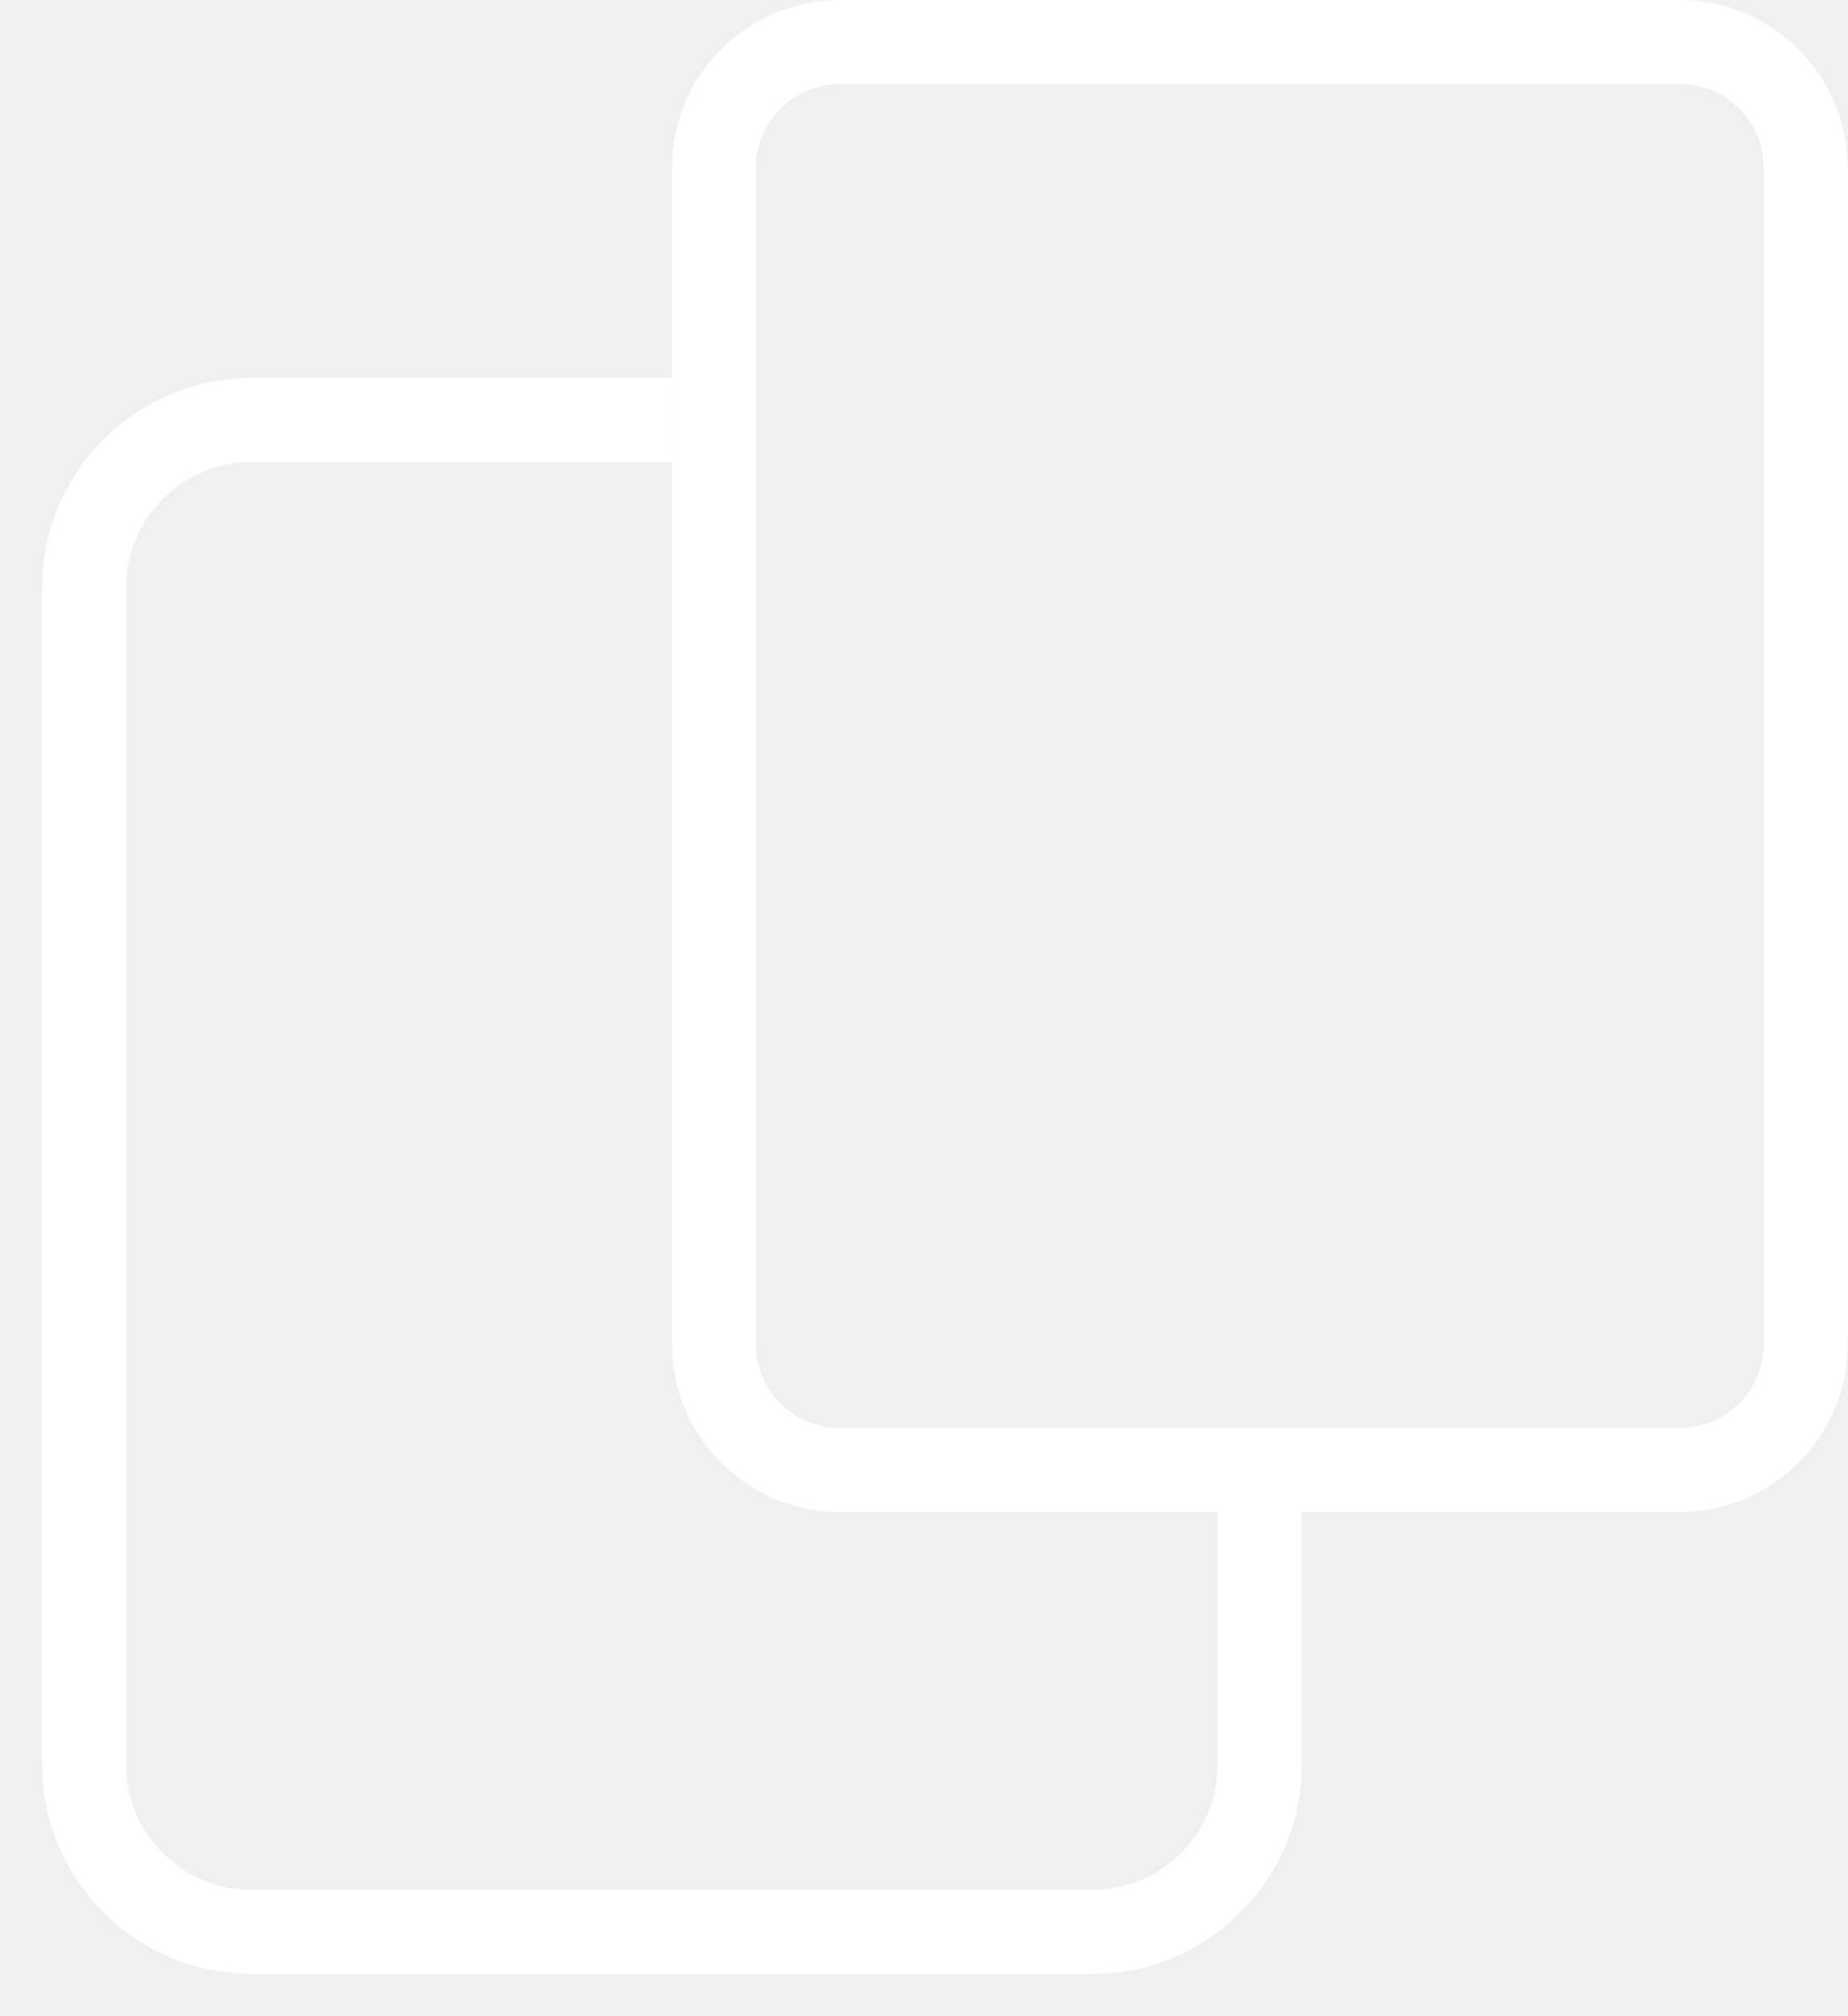
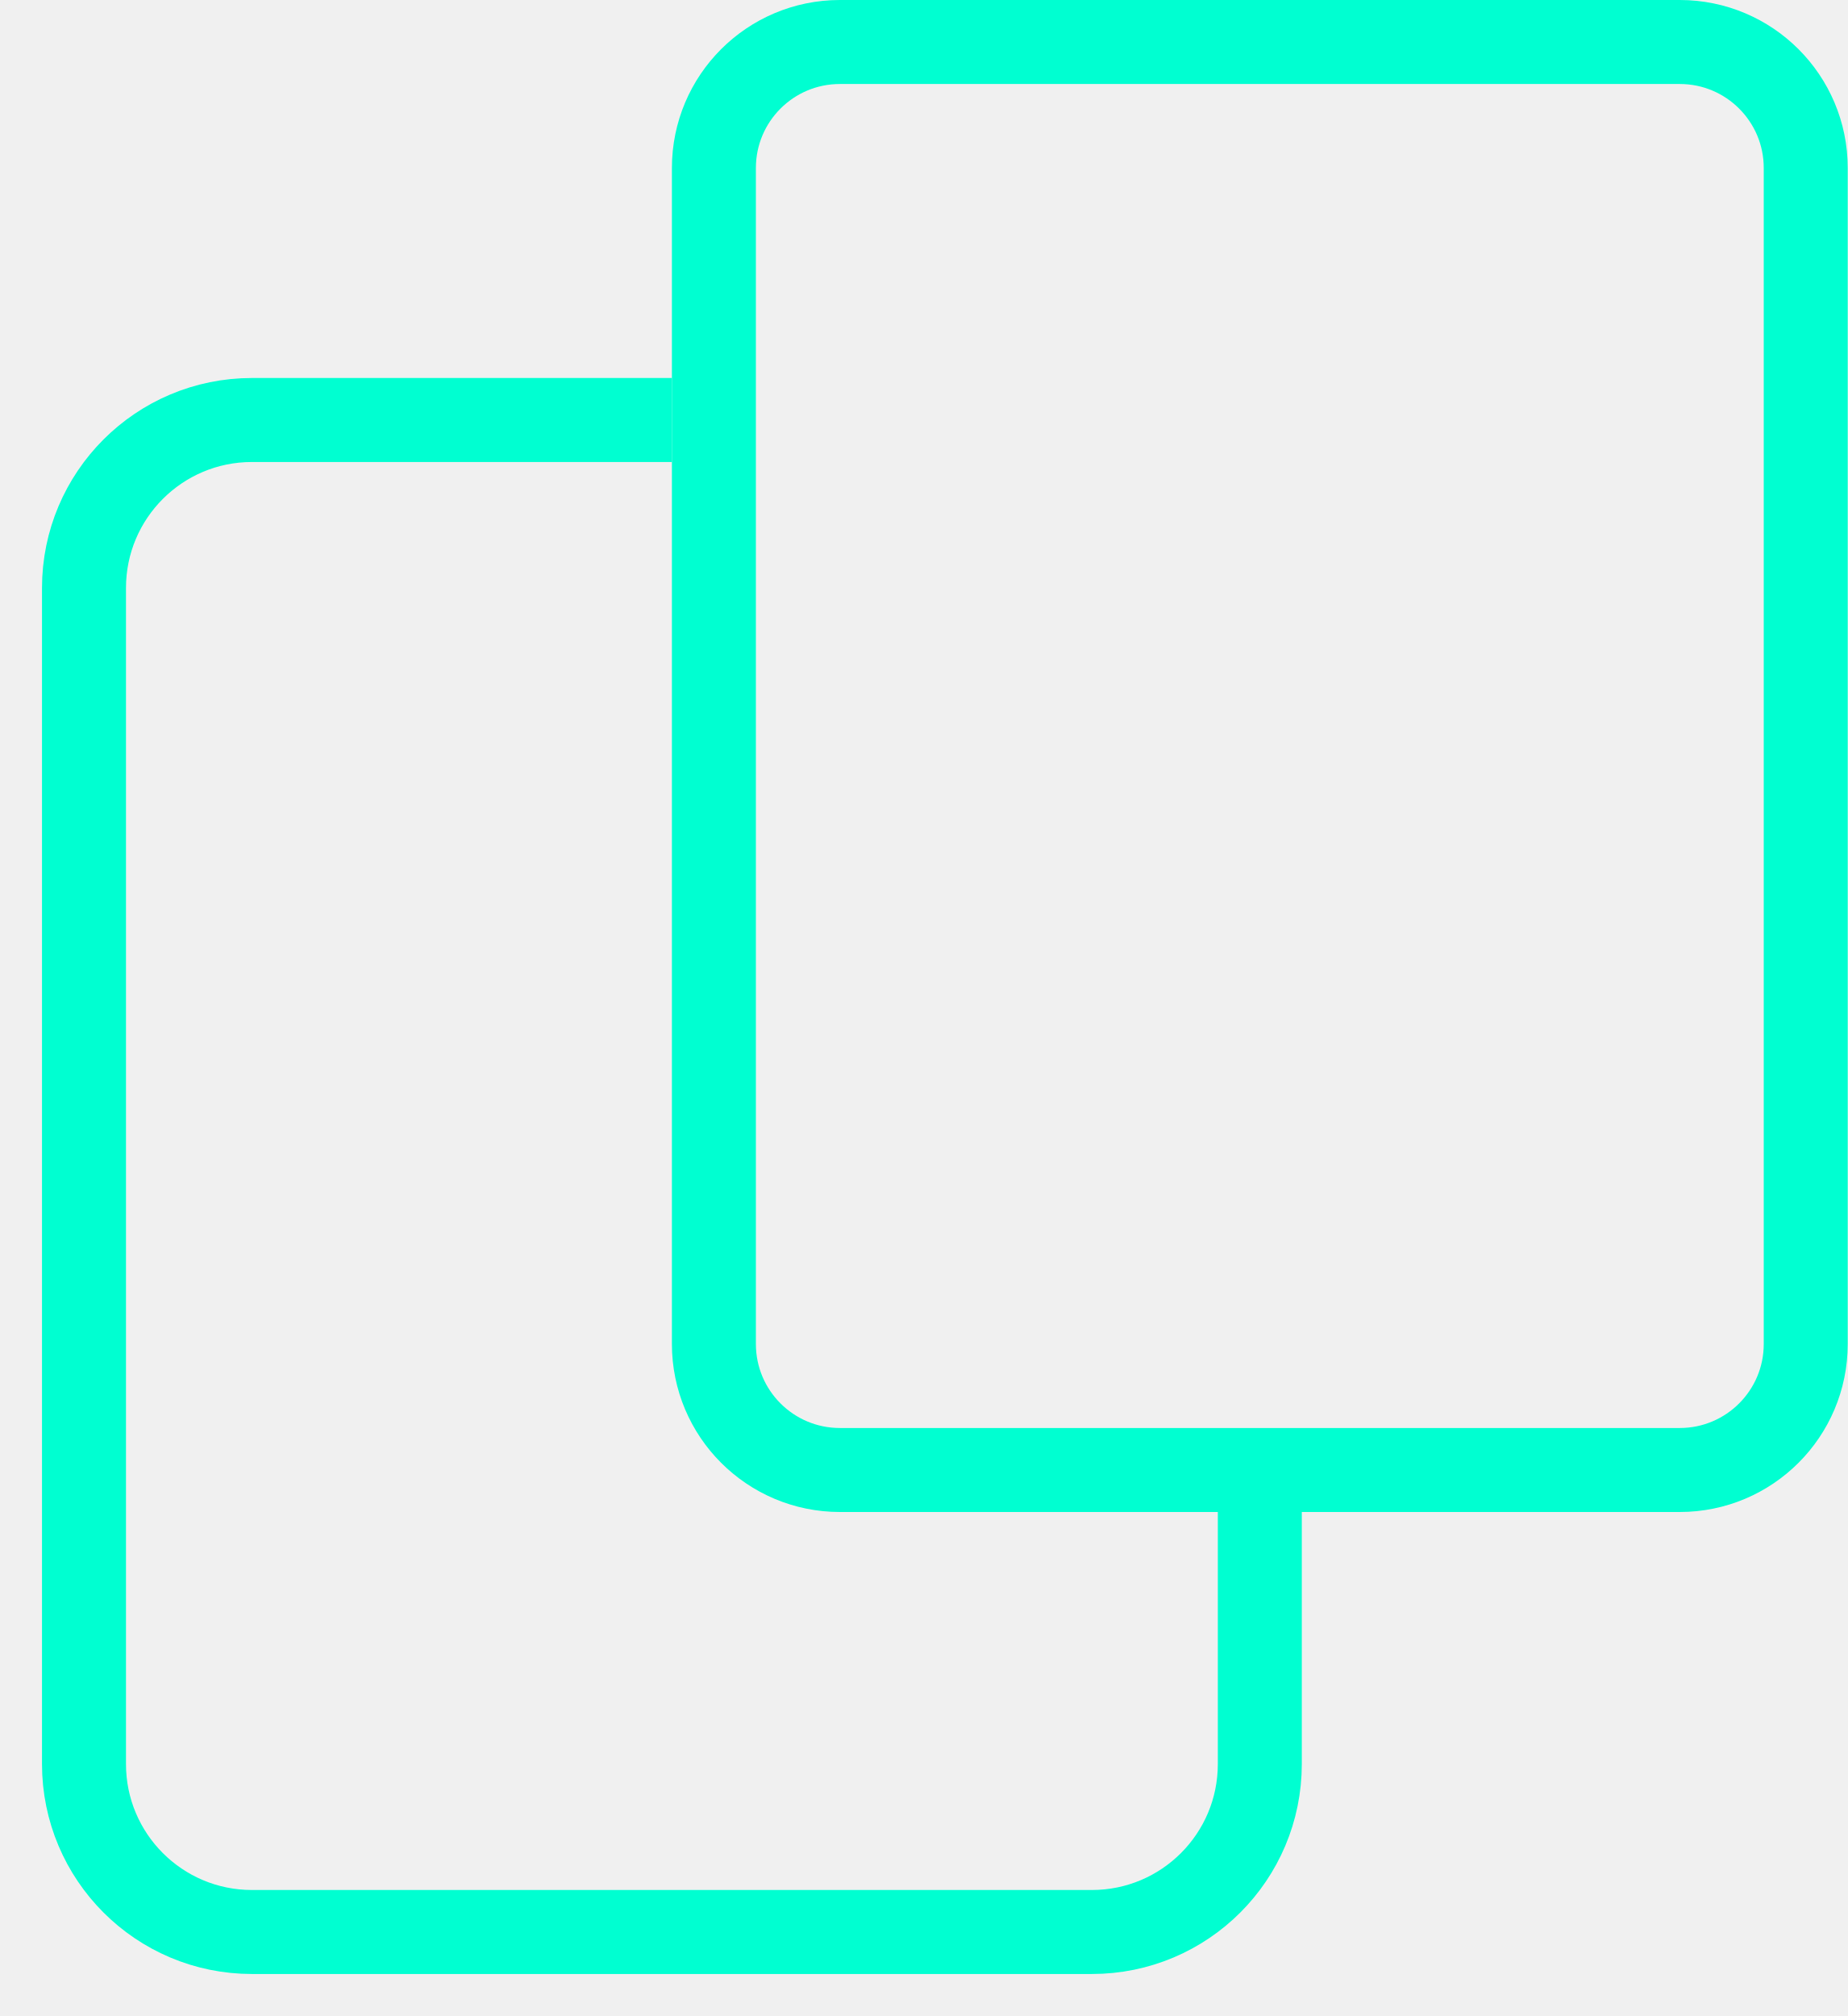
<svg xmlns="http://www.w3.org/2000/svg" width="22" height="24" viewBox="0 0 22 24" fill="none">
-   <rect x="8.5" y="0.5" width="13" height="17" rx="1.5" stroke="#FFFFFf" />
-   <path d="M8 5H3C1.895 5 1 5.895 1 7V21C1 22.105 1.895 23 3 23H13C14.105 23 15 22.105 15 21V18" stroke="#FFFFFF" />
+   <rect x="8.5" y="0.5" width="13" height="17" rx="1.5" stroke="#00FFD1" />
+   <path d="M8 5H3C1.895 5 1 5.895 1 7V21C1 22.105 1.895 23 3 23H13C14.105 23 15 22.105 15 21V18" stroke="#00FFD1" />
</svg>
